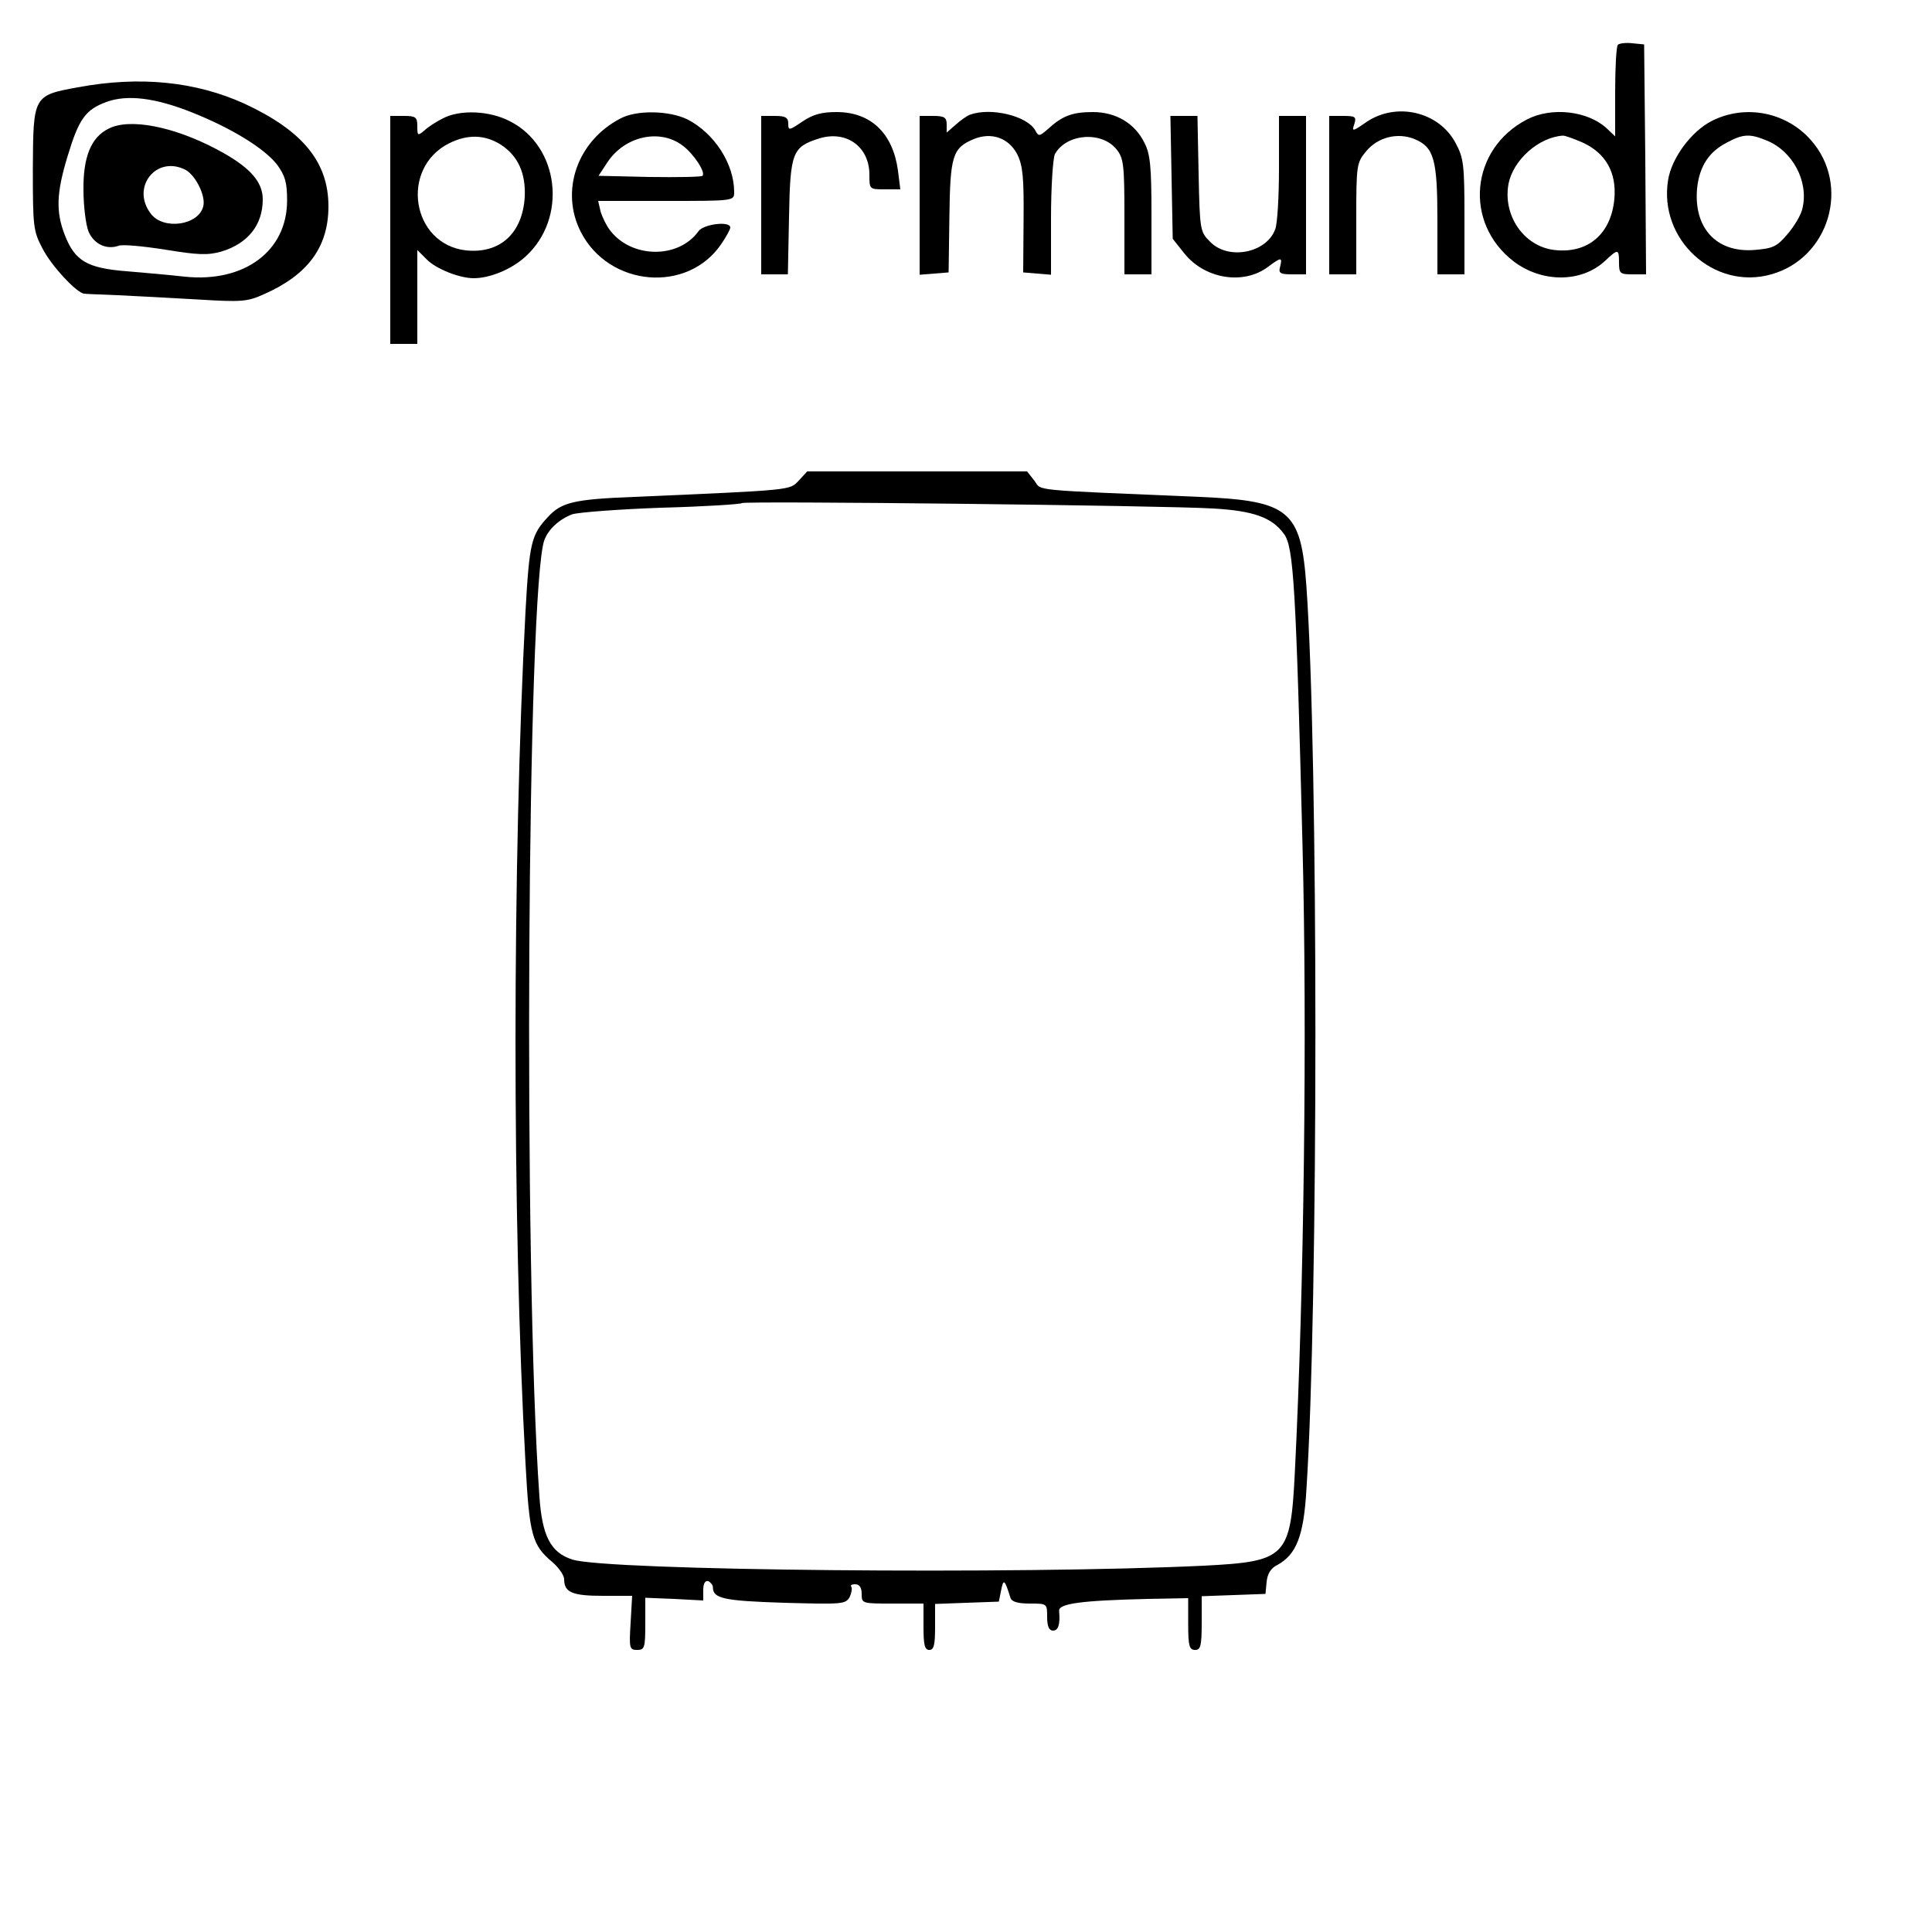
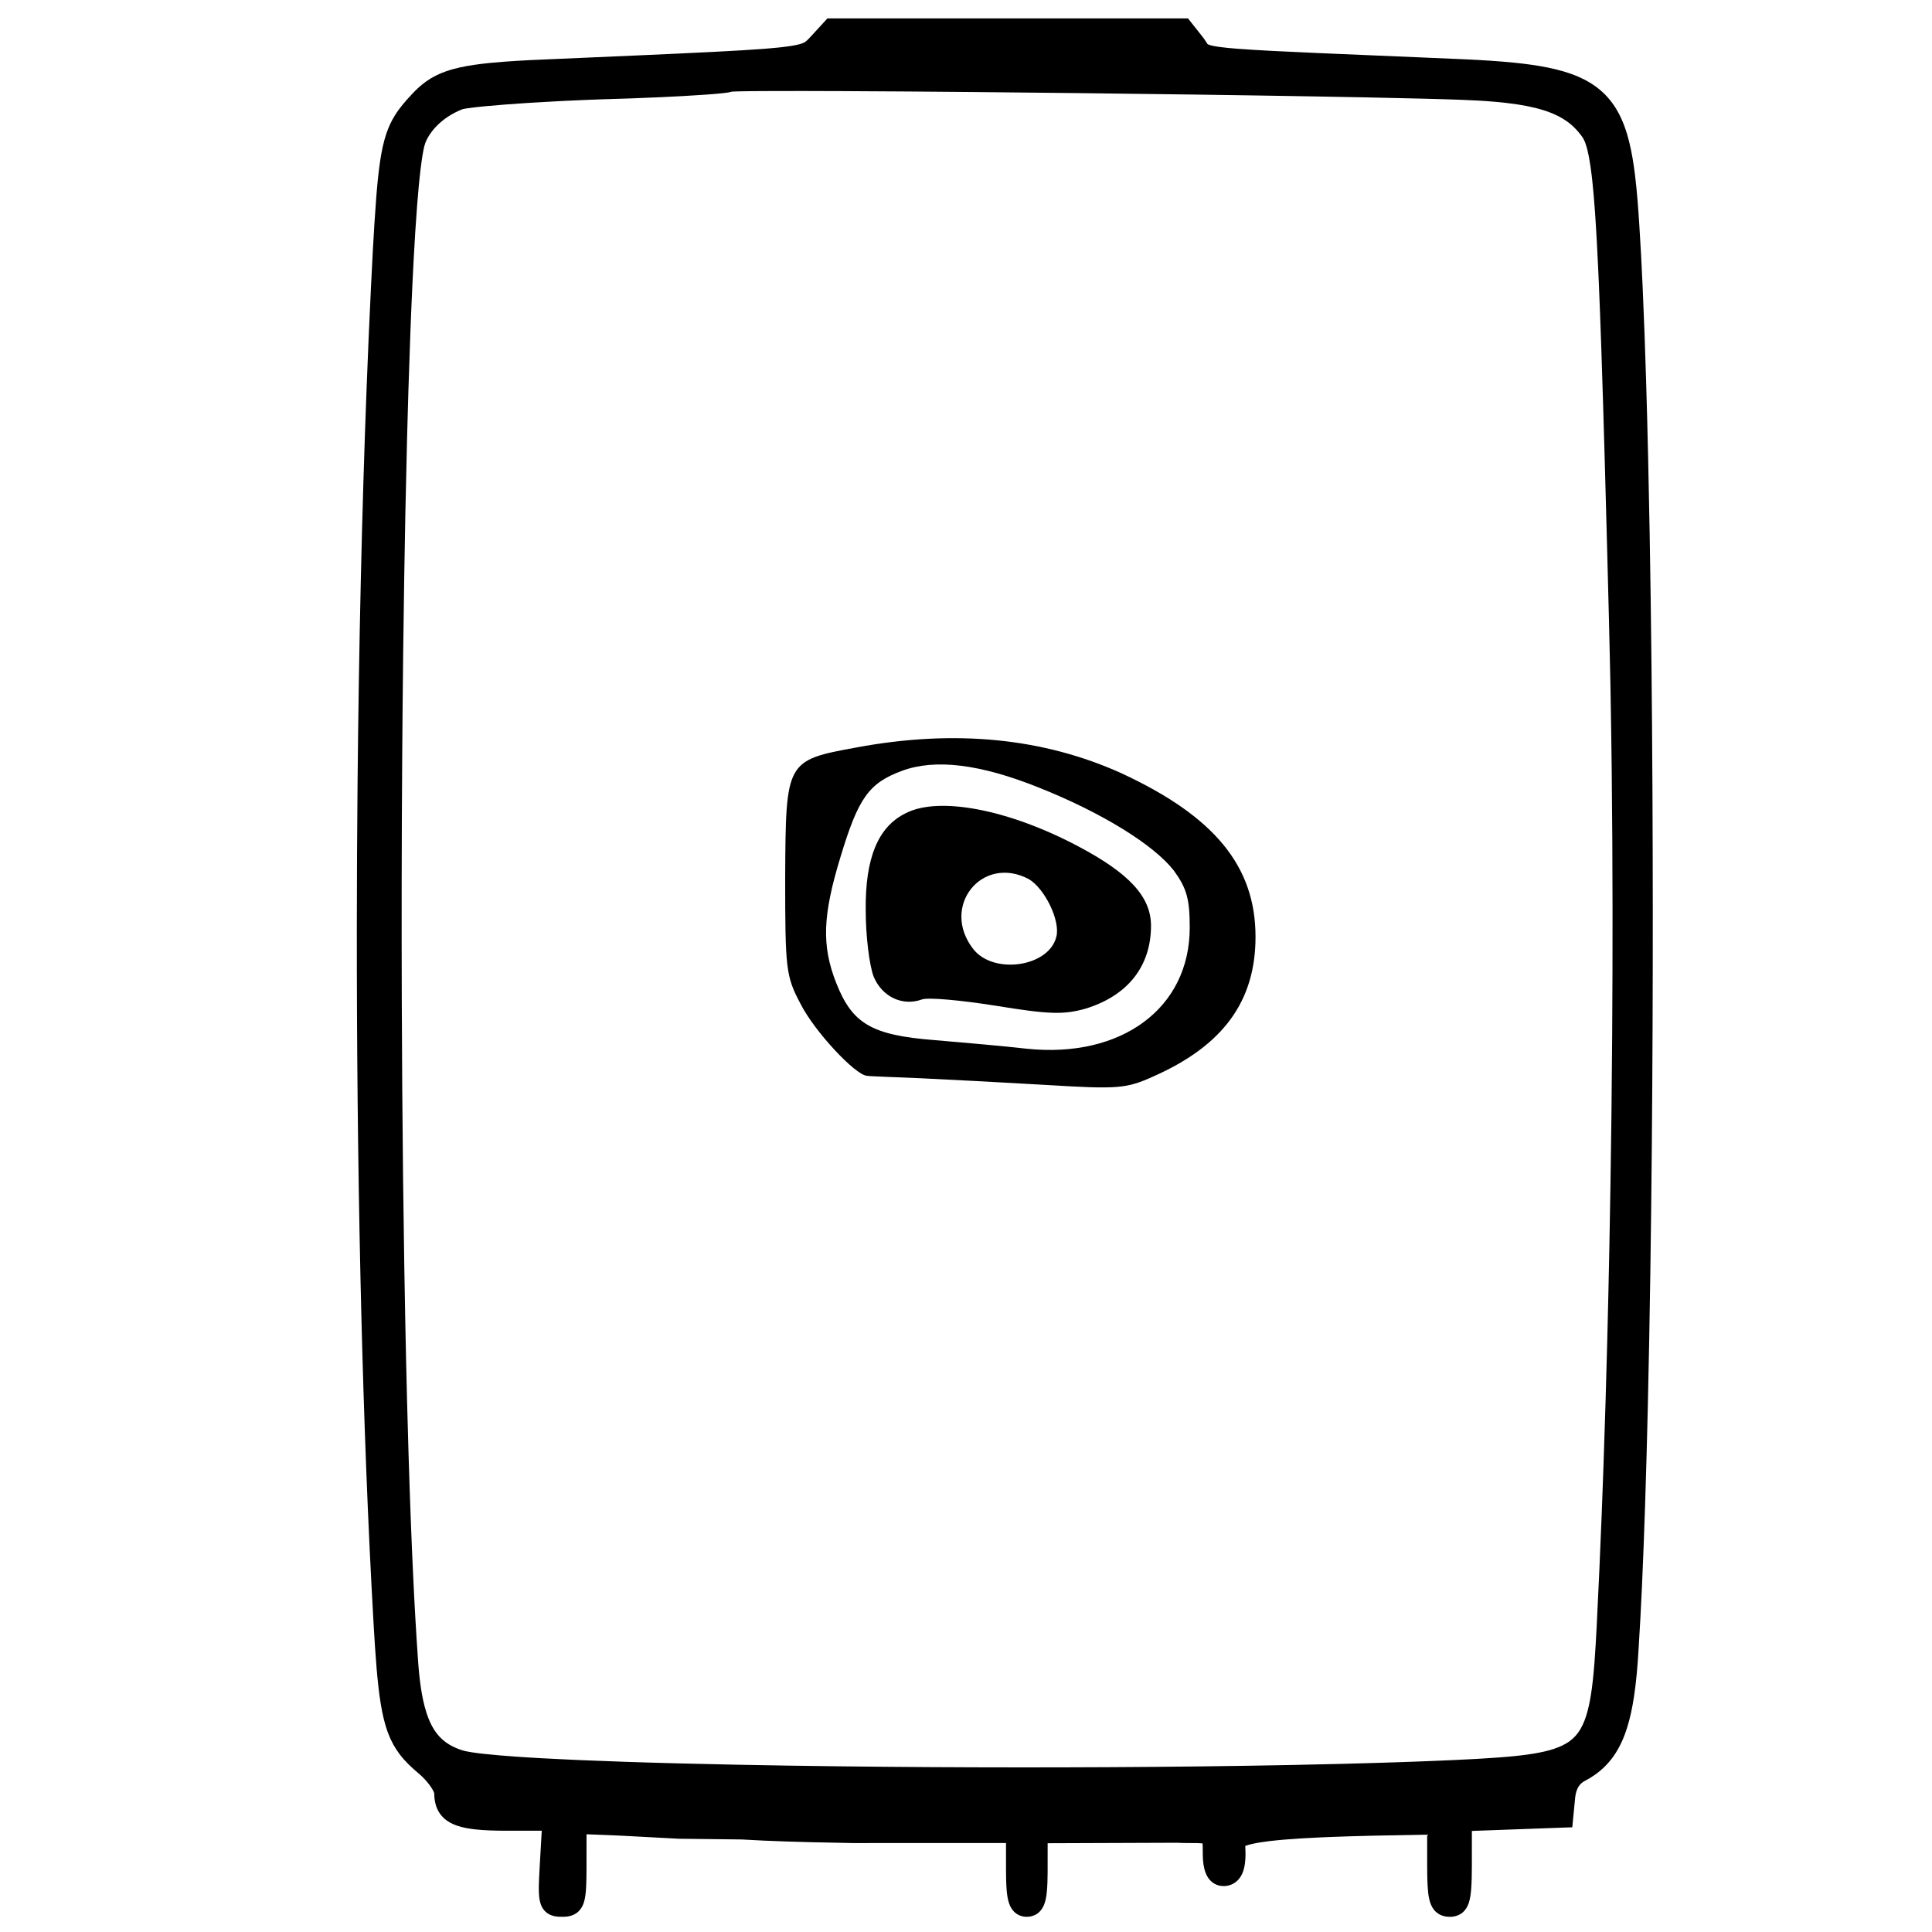
- <svg xmlns="http://www.w3.org/2000/svg" version="1.0" width="500pt" height="500pt" viewBox="0 0 500 500" preserveAspectRatio="xMidYMid meet">
-   <g transform="translate(0,500) scale(0.1,-0.1)" fill="#000000" stroke="none">
-     <path d="M4187 4884 c-4 -4 -7 -59 -7 -122 l0 -115 -22 21 c-49 45 -142 56 -206 23 -147 -76 -165 -268 -34 -368 73 -55 175 -55 236 2 34 32 36 31 36 -5 0 -28 3 -30 35 -30 l35 0 -2 298 -3 297 -30 3 c-17 2 -34 0 -38 -4z m-91 -253 c59 -27 88 -77 82 -145 -8 -91 -68 -143 -155 -133 -79 9 -134 89 -119 171 12 62 78 121 141 125 6 0 28 -8 51 -18z" />
-     <path d="M201 4774 c-115 -21 -115 -22 -116 -211 0 -149 1 -161 25 -206 22 -44 89 -116 108 -117 4 -1 43 -2 87 -4 44 -2 137 -7 206 -11 115 -7 129 -6 173 14 113 50 166 122 166 227 0 115 -67 196 -218 266 -126 57 -270 72 -431 42z m296 -65 c103 -41 187 -93 220 -135 21 -29 26 -46 26 -93 0 -131 -111 -213 -265 -197 -35 4 -102 10 -150 14 -103 8 -134 27 -160 93 -24 61 -22 110 7 205 29 96 46 120 100 140 54 20 127 11 222 -27z" />
-     <path d="M281 4667 c-45 -22 -66 -73 -65 -158 0 -42 6 -90 13 -108 14 -33 47 -48 78 -37 9 4 63 -1 120 -10 86 -14 110 -15 146 -5 69 21 107 69 107 135 0 47 -35 85 -118 129 -113 60 -227 82 -281 54z m200 -107 c26 -15 52 -68 45 -94 -12 -49 -102 -62 -135 -20 -54 69 14 154 90 114z" />
-     <path d="M1145 4693 c-16 -8 -38 -22 -47 -31 -17 -14 -18 -13 -18 11 0 24 -4 27 -35 27 l-35 0 0 -295 0 -295 35 0 35 0 0 121 0 122 25 -25 c24 -24 84 -48 121 -48 42 0 98 23 134 56 109 99 88 285 -40 350 -53 28 -131 31 -175 7z m152 -68 c44 -29 64 -74 61 -135 -6 -95 -65 -147 -152 -138 -141 16 -172 212 -44 277 48 24 93 23 135 -4z" />
-     <path d="M1605 4693 c-111 -58 -156 -187 -102 -293 73 -143 277 -160 364 -31 13 19 23 38 23 42 0 18 -69 9 -82 -9 -52 -73 -175 -71 -230 3 -9 12 -20 34 -24 49 l-6 26 176 0 c176 0 176 0 176 23 0 73 -51 152 -121 188 -47 23 -132 25 -174 2z m162 -70 c28 -21 60 -69 51 -78 -3 -3 -65 -4 -137 -3 l-132 3 23 35 c45 68 136 88 195 43z" />
-     <path d="M2076 4685 c-34 -23 -36 -23 -36 -5 0 16 -7 20 -35 20 l-35 0 0 -205 0 -205 34 0 35 0 3 149 c3 168 9 181 79 203 70 21 129 -22 129 -94 0 -38 0 -38 40 -38 l40 0 -6 48 c-13 97 -70 152 -159 152 -39 0 -61 -6 -89 -25z" />
-     <path d="M2510 4703 c-8 -3 -25 -15 -37 -26 l-23 -20 0 21 c0 18 -6 22 -35 22 l-35 0 0 -206 0 -205 38 3 37 3 2 143 c2 159 8 179 63 202 46 19 91 3 113 -40 14 -29 17 -59 16 -170 l-1 -135 36 -3 36 -3 0 146 c0 81 5 155 10 166 29 53 121 61 160 12 18 -23 20 -40 20 -174 l0 -149 35 0 35 0 0 153 c0 125 -3 158 -18 187 -25 51 -74 80 -134 80 -53 0 -79 -10 -116 -44 -22 -19 -24 -20 -33 -3 -21 37 -115 60 -169 40z" />
-     <path d="M3536 4684 c-36 -25 -38 -25 -31 -5 6 19 2 21 -29 21 l-36 0 0 -205 0 -205 35 0 35 0 0 144 c0 140 1 145 26 175 30 36 81 49 125 31 50 -21 59 -52 59 -210 l0 -140 35 0 35 0 0 148 c0 136 -2 153 -23 192 -43 81 -153 107 -231 54z" />
-     <path d="M4430 4687 c-53 -27 -104 -96 -113 -153 -25 -154 119 -286 267 -244 150 42 206 230 103 347 -64 73 -170 94 -257 50z m143 -51 c66 -27 108 -105 92 -174 -3 -17 -21 -47 -39 -68 -28 -33 -38 -37 -87 -41 -97 -7 -156 57 -147 159 6 58 31 96 79 120 41 22 59 22 102 4z" />
-     <path d="M3032 4541 l3 -159 31 -39 c53 -65 152 -81 215 -34 35 26 38 26 32 1 -5 -17 0 -20 31 -20 l36 0 0 205 0 205 -35 0 -35 0 0 -134 c0 -74 -4 -146 -10 -160 -23 -61 -121 -80 -168 -32 -26 26 -27 29 -30 176 l-3 150 -35 0 -35 0 3 -159z" />
-     <path d="M2067 3756 c-24 -25 -13 -24 -427 -42 -155 -6 -187 -14 -222 -52 -43 -46 -48 -66 -58 -244 -34 -643 -35 -1575 0 -2205 10 -186 17 -212 70 -256 16 -14 30 -34 30 -44 0 -34 21 -43 100 -43 l76 0 -4 -70 c-4 -66 -3 -70 17 -70 19 0 21 5 21 68 l0 67 75 -3 75 -4 0 27 c0 17 5 25 13 23 6 -3 12 -10 12 -16 0 -29 28 -35 184 -40 151 -4 159 -4 170 15 5 11 7 23 4 27 -3 3 1 6 10 6 11 0 17 -8 17 -25 0 -25 1 -25 80 -25 l80 0 0 -60 c0 -47 3 -60 15 -60 12 0 15 13 15 60 l0 59 82 3 83 3 6 30 c6 30 9 28 24 -20 3 -10 18 -15 50 -15 45 0 45 0 45 -35 0 -24 5 -35 15 -35 14 0 19 16 16 51 -2 19 58 27 229 31 l105 2 0 -67 c0 -57 3 -67 18 -67 14 0 17 10 17 70 l0 69 83 3 82 3 3 31 c2 21 11 36 28 44 49 27 68 75 75 195 31 475 31 1903 0 2337 -14 197 -43 222 -276 232 -447 19 -408 15 -428 42 l-19 24 -284 0 -285 0 -22 -24z m1073 -72 c104 -6 152 -23 183 -66 25 -33 31 -138 48 -810 12 -474 4 -1143 -20 -1619 -11 -219 -22 -230 -235 -241 -479 -23 -1548 -13 -1635 16 -56 18 -78 61 -85 163 -42 591 -32 2356 13 2476 11 28 38 53 72 66 15 5 118 13 230 17 112 3 206 9 209 12 6 6 1088 -6 1220 -14z" />
+ <svg xmlns="http://www.w3.org/2000/svg" version="1.0" width="500pt" height="500pt" viewBox="0 0 500 500" preserveAspectRatio="xMidYMid meet" id="svg28">
+   <defs id="defs32" />
+   <g transform="translate(0,500) scale(0.1,-0.1)" fill="#000000" stroke="none" id="g26">
+     <path d="m 2216.605,3065.589 c -182.985,-33.415 -182.985,-35.006 -184.576,-335.738 0,-237.085 1.591,-256.179 39.779,-327.782 35.006,-70.012 141.615,-184.576 171.847,-186.168 6.365,-1.591 68.42,-3.182 138.432,-6.365 70.012,-3.182 217.991,-11.138 327.782,-17.503 182.985,-11.138 205.262,-9.547 275.274,22.277 179.803,79.559 264.135,194.124 264.135,361.197 0,182.985 -106.609,311.871 -346.876,423.253 -200.488,90.697 -429.618,114.565 -685.797,66.829 z m 470.988,-103.427 c 163.891,-65.238 297.55,-147.979 350.059,-214.809 33.415,-46.144 41.371,-73.194 41.371,-147.979 0,-208.444 -176.621,-338.92 -421.662,-313.462 -55.691,6.365 -162.3,15.912 -238.677,22.276 -163.891,12.729 -213.218,42.962 -254.588,147.979 -38.188,97.062 -35.006,175.029 11.138,326.191 46.144,152.753 73.194,190.941 159.118,222.765 85.923,31.823 202.079,17.503 353.241,-42.962 z" id="path6" style="stroke-width:1.591" />
+     <path d="m 2343.899,2895.333 c -71.603,-35.006 -105.018,-116.156 -103.427,-251.406 0,-66.829 9.547,-143.206 20.685,-171.847 22.276,-52.509 74.785,-76.376 124.112,-58.874 14.321,6.365 100.244,-1.591 190.941,-15.912 136.841,-22.276 175.029,-23.868 232.312,-7.956 109.791,33.414 170.256,109.791 170.256,214.809 0,74.785 -55.691,135.25 -187.759,205.262 -179.803,95.471 -361.197,130.476 -447.12,85.923 z m 318.235,-170.256 c 41.371,-23.867 82.741,-108.2 71.603,-149.571 -19.094,-77.968 -162.3,-98.653 -214.809,-31.823 -85.924,109.791 22.276,245.041 143.206,181.394 z" id="path8" style="stroke-width:1.591" />
+     <path id="path24" style="stroke-width:1.591" d="m 3751.527,39.322 c -7.145,0.075 -14.354,1.096 -21.009,3.787 -7.887,3.098 -14.86,8.414 -19.989,15.154 -6.053,7.878 -9.588,17.381 -11.711,27.009 -2.488,11.071 -3.421,22.417 -4.122,33.72 -1.159,20.366 -1.151,40.774 -1.193,61.166 v 71.809 c -46.799,-0.893 -93.598,-1.769 -140.396,-2.696 -18.791,-0.448 -37.581,-0.946 -56.37,-1.511 -1.206,-0.035 -2.665,-0.083 -3.969,-0.123 -16.701,-0.516 -33.4,-1.095 -50.096,-1.742 -0.488,-0.024 -1.333,-0.055 -1.957,-0.082 -4.29,-0.173 -8.639,-0.356 -12.955,-0.534 -0.488,-0.026 -1.333,-0.059 -1.957,-0.088 -3.299,-0.145 -6.598,-0.29 -9.896,-0.436 -0.395,-0.015 -1.199,-0.056 -1.751,-0.081 -29.531,-1.377 -59.057,-3.022 -88.507,-5.442 -13.348,-1.115 -26.685,-2.377 -39.986,-3.963 -0.167,-0.024 -1.321,-0.163 -1.539,-0.188 -16.235,-2.029 -32.483,-4.33 -48.368,-8.327 -4.426,-1.145 -8.839,-2.392 -13.078,-4.117 0.933,-14.807 1.155,-29.729 -0.673,-44.478 -1.484,-11.686 -4.483,-23.39 -10.515,-33.603 -5.05,-8.518 -12.364,-15.793 -21.267,-20.226 -10.17,-5.11 -22.05,-6.633 -33.213,-4.52 -10.24,1.995 -19.695,7.599 -26.467,15.522 -7.076,8.149 -11.362,18.352 -13.856,28.763 -3.575,14.85 -4.03,30.216 -3.971,45.421 -0.01,6.59 0,13.189 -0.472,19.766 -4.24,0.443 -8.502,0.645 -12.762,0.768 -0.404,0.013 -1.2,0.031 -1.754,0.046 -17.162,0.39 -34.349,-0.221 -51.492,0.887 -334.95,-1.228 0,0 -334.95,-1.228 -0.011,-25.111 0.036,-50.222 -0.043,-75.332 -0.157,-17.512 -0.437,-35.057 -2.258,-52.488 -1.161,-10.759 -2.986,-21.574 -7.053,-31.656 -3.64,-8.973 -9.487,-17.23 -17.506,-22.786 -7.806,-5.49 -17.392,-8.207 -26.9,-8.161 -10.474,-0.098 -21.077,3.182 -29.28,9.784 -8.028,6.33 -13.529,15.394 -16.772,24.996 -3.945,11.559 -5.376,23.776 -6.363,35.892 -1.196,15.483 -1.425,31.021 -1.522,46.544 -0.075,22.951 -0.014,45.901 -0.035,68.852 v 4.87 c -43.112,0.01 -129.337,0.041 -129.337,0.041 l -267.184,-0.128 c 0,0 -71.795,1.301 -107.687,2.21 -21.084,0.554 -42.171,1.046 -63.248,1.815 -38.903,1.34 -77.804,2.855 -116.656,5.282 l -162.859,1.865 c -50.651,2.7 -101.302,5.421 -151.955,8.089 -28.907,1.157 -57.814,2.313 -86.721,3.47 -0.01,-30.189 0.033,-60.377 -0.04,-90.566 -0.1,-17.236 -0.22,-34.487 -1.345,-51.693 -0.796,-11.469 -2.006,-23.024 -5.444,-34.043 -2.74,-8.712 -7.261,-17.006 -13.915,-23.347 -7.238,-6.992 -16.806,-11.308 -26.702,-12.84 -7.965,-1.305 -16.076,-1.205 -24.117,-0.913 -9.092,0.435 -18.316,2.308 -26.253,6.932 -8.999,5.105 -15.919,13.524 -19.706,23.107 -4.013,9.84 -5.179,20.544 -5.672,31.075 -0.595,13.379 -0.06,26.774 0.496,40.145 0.969,21.697 2.436,43.367 3.614,65.053 1.072,18.756 2.144,37.513 3.216,56.269 -32.699,0.009 -65.399,-0.028 -98.098,0.031 -24.123,0.164 -48.28,0.756 -72.29,3.246 -16.471,1.756 -32.957,4.425 -48.683,9.763 -12.319,4.209 -24.153,10.343 -33.812,19.169 -9.883,8.963 -17.133,20.71 -20.994,33.463 -3.174,10.25 -4.308,21.021 -4.417,31.716 -1.271,3.953 -3.359,7.583 -5.462,11.143 -5.338,8.701 -11.751,16.703 -18.632,24.227 -5.428,5.914 -11.271,11.444 -17.485,16.526 -17.391,14.687 -34.098,30.419 -47.868,48.622 -12.377,16.244 -22.184,34.385 -29.445,53.457 -9.467,24.72 -15.118,50.704 -19.442,76.76 -4.916,30.033 -7.989,60.33 -10.627,90.637 -3.151,36.93 -5.463,73.926 -7.629,110.925 -1.977,34.714 -3.853,69.435 -5.691,104.157 -7.02,134.302 -12.686,268.673 -17.384,403.076 -4.564,130.554 -8.218,261.139 -11.131,391.74 -3.403,152.348 -5.801,304.718 -7.356,457.096 -1.555,153.127 -2.234,306.262 -2.111,459.397 0.101,120.027 0.714,240.054 1.83,360.076 1.662,176.788 4.412,353.568 8.437,530.318 3.808,166.666 8.708,333.309 15.092,499.897 3.297,86.189 6.999,172.363 11.181,258.514 1.586,32.489 3.218,64.975 4.967,97.455 2.59,45.35 5.218,90.703 8.779,135.989 2.48,31.147 5.342,62.287 9.924,93.204 3.656,24.434 8.464,48.802 16.43,72.232 5.555,16.203 12.761,31.867 21.837,46.407 11.864,19.141 26.68,36.226 41.988,52.663 11.833,12.91 24.597,25.068 38.907,35.216 15.973,11.38 33.736,20.13 52.265,26.496 23.448,8.111 47.894,12.893 72.393,16.511 25.53,3.74 51.238,6.116 76.959,8.072 46.153,3.463 92.403,5.386 138.643,7.261 70.829,3.069 141.658,6.15 212.485,9.272 63.621,2.839 127.329,5.686 190.965,8.927 24.669,1.261 49.334,2.593 73.99,4.075 16.75,1.027 33.683,2.116 50.489,3.373 0.603,0.045 1.282,0.092 1.695,0.127 13.957,1.075 27.91,2.222 41.836,3.658 0.275,0.034 1.193,0.127 1.716,0.183 1.252,0.132 2.505,0.265 3.757,0.397 0.192,0.019 1.191,0.133 1.695,0.189 13.602,1.54 27.208,3.282 40.599,6.172 5.768,1.309 11.535,2.809 16.97,5.175 3.527,1.55 6.747,3.754 9.483,6.465 5.255,5.134 10.202,10.572 15.167,15.984 12.476,13.624 24.964,27.237 37.444,40.858 h 933.09 c 13.359,-16.884 26.748,-33.745 40.069,-50.659 3.749,-4.988 6.826,-10.434 10.36,-15.566 0.692,-0.942 1.93,-1.171 2.922,-1.676 4.476,-1.753 9.209,-2.727 13.908,-3.675 11.909,-2.295 23.98,-3.601 36.037,-4.83 0.317,-0.027 1.195,-0.114 1.727,-0.165 6.739,-0.654 13.485,-1.239 20.234,-1.781 0.31,-0.027 1.197,-0.093 1.728,-0.135 28.014,-2.173 56.069,-3.776 84.127,-5.266 5.394,-0.28 10.788,-0.561 16.181,-0.841 1.205,-0.064 2.663,-0.134 3.966,-0.2 32.668,-1.652 65.344,-3.126 98.021,-4.591 97.789,-4.299 195.726,-8.339 293.574,-12.481 32.613,-1.392 65.23,-2.709 97.839,-4.21 41.635,-1.99 83.263,-4.482 124.739,-8.69 28.843,-2.951 57.629,-6.769 86.055,-12.535 26.478,-5.4 52.717,-12.54 77.606,-23.176 21.109,-9.036 41.183,-20.768 58.624,-35.77 17.207,-14.739 31.686,-32.573 42.969,-52.201 14.516,-25.118 24.09,-52.774 31.075,-80.84 7.018,-28.202 11.532,-56.96 15.102,-85.781 5.19,-42.258 8.218,-84.743 11.027,-127.214 3.543,-54.257 6.311,-108.562 8.777,-162.878 3.691,-81.918 6.548,-163.871 9.04,-245.834 3.928,-130.879 6.811,-261.788 9.115,-392.705 3.911,-224.021 6.129,-448.068 7.258,-672.12 0.997,-200.235 1.079,-400.474 0.296,-600.709 -0.84,-212.257 -2.658,-424.512 -5.776,-636.748 -1.749,-118.723 -3.926,-237.439 -6.713,-356.142 -1.932,-82.141 -4.146,-164.276 -6.83,-246.397 -2.302,-70.179 -4.911,-140.349 -8.095,-210.493 -2.582,-56.691 -5.543,-113.365 -9.212,-169.996 -0.035,-0.637 -0.097,-1.597 -0.143,-2.358 -2.354,-38.583 -5.627,-77.152 -11.451,-115.381 -4.154,-27.073 -9.637,-54.01 -17.874,-80.158 -8.157,-25.82 -19.239,-50.929 -34.892,-73.123 -13.184,-18.763 -29.674,-35.182 -48.456,-48.335 -7.542,-5.306 -15.392,-10.187 -23.547,-14.492 -7.418,-3.43 -14.061,-8.774 -18.421,-15.743 -5.063,-7.976 -7.508,-17.317 -8.695,-26.608 -0.766,-6.41 -1.255,-12.85 -1.926,-19.27 -1.923,-19.871 -3.847,-39.741 -5.769,-59.612 -86.625,-3.172 -173.25,-6.344 -259.877,-9.463 -0.01,-31.152 0.031,-62.304 -0.036,-93.456 -0.136,-18.958 -0.343,-37.936 -1.769,-56.849 -0.939,-11.849 -2.337,-23.769 -5.92,-35.148 -2.92,-9.139 -7.689,-17.881 -14.832,-24.401 -7.198,-6.647 -16.593,-10.747 -26.3,-11.878 -2.92,-0.377 -5.866,-0.532 -8.809,-0.511 z M 2641.051,426.01 c 154.646,-0.038 309.293,0.738 463.93,2.527 78.474,0.914 157.065,2.106 235.576,3.642 44.528,0.87 89.198,1.866 133.778,3 29.63,0.745 59.409,1.572 89.099,2.466 21.097,0.63 42.316,1.312 63.467,2.034 12.661,0.43 25.409,0.885 38.125,1.353 14.769,0.539 29.655,1.117 44.487,1.715 16.86,0.682 33.873,1.405 50.798,2.171 2.824,0.127 5.597,0.249 8.371,0.38 16.027,0.711 32.048,1.556 48.067,2.447 3.84,0.21 7.678,0.435 11.527,0.654 0.888,0.057 2.063,0.123 3.061,0.183 14.999,0.876 29.993,1.836 44.978,2.932 0.335,0.022 1.197,0.09 1.734,0.129 8.957,0.667 17.91,1.394 26.855,2.195 0.282,0.024 1.161,0.105 1.67,0.154 1.39,0.127 3.128,0.29 4.297,0.394 1.585,0.153 3.171,0.306 4.756,0.459 0.351,0.039 1.195,0.12 1.734,0.176 1.031,0.103 2.062,0.207 3.094,0.31 0.333,0.031 1.194,0.124 1.73,0.179 1.036,0.108 2.072,0.216 3.108,0.325 0.292,0.036 1.193,0.131 1.719,0.19 2.641,0.283 5.279,0.587 7.918,0.888 0.29,0.031 1.192,0.141 1.717,0.203 10.794,1.269 21.563,2.758 32.289,4.512 0.083,0.019 1.132,0.191 1.571,0.266 16.95,2.859 33.818,6.467 50.181,11.784 15.396,5.037 30.445,11.745 43.382,21.619 10.57,8.055 19.391,18.311 26.077,29.779 8.53,14.492 14.12,30.498 18.457,46.683 5.082,19.142 8.382,38.707 11.054,58.316 0.8,5.948 1.528,11.905 2.203,17.868 0.038,0.317 0.133,1.193 0.192,1.725 0.626,5.592 1.195,11.191 1.745,16.791 0.037,0.36 0.114,1.195 0.167,1.737 0.915,9.591 1.722,19.191 2.474,28.796 0.026,0.31 0.09,1.197 0.131,1.729 2.3,30.165 3.965,60.374 5.537,90.584 0.064,1.205 0.135,2.663 0.201,3.966 2.473,48.75 4.785,97.586 6.952,146.393 2.061,46.596 4.013,93.332 5.83,139.991 0.241,6.137 0.483,12.274 0.724,18.41 0.073,1.997 0.158,4.197 0.236,6.272 1.296,34.019 2.544,68.04 3.733,102.064 1.762,50.966 3.443,102.07 4.984,153.095 0.129,4.22 0.258,8.441 0.387,12.661 1.512,50.988 2.95,102.148 4.265,153.206 2.133,82.68 4.005,165.494 5.63,248.237 2.073,106.274 3.769,212.659 5.06,318.985 0.163,13.118 0.309,26.236 0.465,39.354 0.697,63.776 1.292,127.69 1.722,191.521 0.733,107.333 1.057,214.668 0.95,322.004 -0.122,118.703 -0.798,237.405 -2.101,356.101 -0.745,65.77 -1.669,131.691 -2.861,197.513 -0.19,10.42 -0.381,20.84 -0.571,31.26 -0.036,1.998 -0.083,4.199 -0.123,6.275 -1.058,54.862 -2.339,109.719 -3.745,164.573 -3.408,134.006 -6.884,268.027 -10.641,402.036 -1.417,50.705 -2.903,101.407 -4.43,152.109 -1.49,48.841 -3.053,97.817 -4.729,146.704 -0.143,4.254 -0.283,8.377 -0.436,12.631 -0.816,23.33 -1.65,46.659 -2.536,69.987 -0.885,23.316 -1.814,46.766 -2.796,70.131 -0.087,2.096 -0.174,4.193 -0.261,6.289 -0.064,1.413 -0.134,3.064 -0.2,4.568 -0.269,6.218 -0.544,12.436 -0.816,18.654 -0.375,8.383 -0.763,16.935 -1.157,25.383 -0.875,18.833 -1.83,37.808 -2.836,56.693 -0.333,6.173 -0.68,12.555 -1.029,18.763 -0.879,15.502 -1.823,31.001 -2.827,46.496 -0.028,0.361 -0.081,1.198 -0.119,1.741 -0.315,4.675 -0.63,9.35 -0.945,14.024 -0.021,0.328 -0.081,1.173 -0.121,1.693 -0.197,2.751 -0.398,5.603 -0.589,8.257 -1.723,23.652 -3.674,47.289 -6.144,70.876 -0.033,0.333 -0.127,1.194 -0.184,1.729 -0.276,2.573 -0.55,5.188 -0.837,7.676 -0.254,2.29 -0.525,4.578 -0.79,6.866 -0.04,0.357 -0.143,1.192 -0.206,1.732 -1.884,15.628 -4.034,31.233 -6.93,46.709 -2.293,11.884 -4.891,23.756 -8.885,35.199 -2.375,6.646 -5.236,13.216 -9.524,18.872 -7.713,10.687 -16.509,20.619 -26.45,29.285 -14.161,12.404 -30.593,22.019 -47.878,29.375 -0.893,0.388 -1.795,0.756 -2.693,1.133 0.036,-0.011 -1.051,0.429 -1.446,0.591 -0.545,0.224 -0.732,0.29 -1.452,0.58 -8.989,3.58 -18.19,6.607 -27.49,9.271 -0.086,0.028 -1.105,0.312 -1.534,0.434 -3.391,0.953 -6.798,1.854 -10.216,2.707 -0.32,0.082 -1.166,0.288 -1.687,0.417 -14.358,3.509 -28.887,6.293 -43.487,8.585 -0.061,0.013 -1.132,0.174 -1.569,0.242 -9.68,1.499 -19.394,2.771 -29.122,3.916 -0.258,0.032 -1.192,0.137 -1.71,0.196 -4.494,0.524 -9.388,1.03 -13.643,1.468 -1.66,0.162 -3.668,0.362 -5.107,0.5 -3.397,0.322 -6.795,0.633 -10.193,0.932 -0.326,0.031 -1.196,0.102 -1.731,0.148 -28.14,2.421 -56.353,3.89 -84.575,4.903 -1.546,0.057 -3.078,0.117 -4.541,0.17 -8.404,0.293 -16.945,0.581 -25.412,0.859 -1.343,0.046 -2.595,0.086 -3.988,0.127 -5.231,0.157 -10.587,0.322 -15.74,0.475 -16.463,0.481 -32.926,0.929 -49.391,1.359 -1.414,0.032 -3.066,0.075 -4.571,0.111 -46.666,1.178 -93.336,2.184 -140.007,3.133 -46.785,0.916 -93.724,1.798 -140.57,2.605 -102.618,1.783 -205.24,3.331 -307.863,4.752 -99.749,1.382 -199.5,2.623 -299.252,3.764 -91.524,1.022 -183.132,1.988 -274.691,2.811 -111.706,1.008 -223.415,1.851 -335.125,2.345 -69.08,0.284 -138.162,0.493 -207.243,0.11 -9.667,-0.06 -19.502,-0.144 -29.065,-0.238 -9.615,-0.126 -19.23,-0.237 -28.844,-0.453 -0.337,-0.012 -1.2,-0.03 -1.739,-0.045 -1.331,-0.033 -2.661,-0.066 -3.992,-0.1 -0.228,0 -1.199,-0.036 -1.713,-0.051 -1.331,-0.041 -2.661,-0.082 -3.992,-0.122 -0.172,-0.011 -1.196,-0.045 -1.699,-0.065 -2.954,-0.127 -5.924,-0.178 -8.863,-0.445 -5.812,-1.84 -11.898,-2.539 -17.92,-3.328 -15.656,-1.887 -31.386,-3.067 -47.108,-4.244 -39.618,-2.846 -79.287,-4.913 -118.963,-6.758 -52,-2.374 -104.025,-4.199 -156.06,-5.619 -12.2,-0.444 -24.399,-0.913 -36.598,-1.41 -16.822,-0.685 -33.826,-1.463 -50.714,-2.266 -1.093,-0.049 -1.957,-0.096 -3.064,-0.15 -5.64,-0.281 -11.281,-0.561 -16.921,-0.841 -0.445,-0.019 -1.266,-0.066 -1.854,-0.096 -24.148,-1.244 -48.29,-2.623 -72.423,-4.133 -0.745,-0.044 -1.796,-0.114 -2.659,-0.168 -2.956,-0.189 -5.879,-0.373 -8.78,-0.565 -35.226,-2.303 -70.436,-4.901 -105.58,-8.238 -0.276,-0.031 -1.194,-0.119 -1.717,-0.171 -15.209,-1.512 -30.421,-3.083 -45.538,-5.364 -3.609,-0.59 -7.235,-1.159 -10.781,-2.058 -12.781,-4.945 -25.051,-11.227 -36.534,-18.709 -16.904,-11.053 -32.202,-24.762 -44.229,-41.038 -6.31,-8.584 -11.722,-17.884 -15.585,-27.827 -2.196,-6.216 -3.515,-12.696 -4.834,-19.142 -3.088,-15.688 -5.206,-31.546 -7.167,-47.408 -3.794,-31.494 -6.564,-63.102 -9.046,-94.723 -3.579,-46.381 -6.42,-92.868 -8.916,-139.339 -2.04,-38.022 -3.841,-76.258 -5.489,-114.377 -0.103,-2.341 -0.198,-4.502 -0.294,-6.841 -0.298,-7.156 -0.606,-14.328 -0.894,-21.435 -0.621,-15.074 -1.211,-30.149 -1.79,-45.224 -1.934,-50.824 -3.647,-101.776 -5.204,-152.659 -1.215,-40.304 -2.348,-80.779 -3.396,-121.153 -1.688,-65.779 -3.178,-131.7 -4.487,-197.541 -1.125,-57.353 -2.151,-114.827 -3.049,-172.23 -1.008,-63.952 -1.872,-127.907 -2.633,-191.863 -1.055,-91.337 -1.901,-182.796 -2.518,-274.183 -1.391,-206.352 -1.725,-412.712 -1.045,-619.068 0.504,-152.775 1.592,-305.548 3.317,-458.313 0.874,-76.496 1.916,-153.11 3.153,-229.648 0.789,-48.823 1.667,-97.644 2.617,-146.464 1.341,-67.944 2.857,-136.02 4.595,-204.007 1.137,-44.601 2.381,-89.329 3.731,-133.976 0.956,-31.782 1.989,-63.701 3.081,-95.537 0.728,-21.189 1.491,-42.512 2.284,-63.76 0.156,-4.247 0.308,-8.363 0.473,-12.611 0.763,-20.145 1.577,-40.382 2.399,-60.466 0.312,-7.41 0.627,-14.966 0.938,-22.285 0.325,-7.411 0.65,-14.822 0.975,-22.232 1.036,-23.212 2.112,-46.593 3.27,-69.865 0.334,-6.843 0.684,-13.742 1.027,-20.624 0.057,-1.03 0.122,-2.33 0.182,-3.464 0.426,-8.2 0.864,-16.451 1.294,-24.671 0.053,-0.888 0.114,-2.064 0.169,-3.062 l 1.12,-20.453 c 0.032,-0.637 0.091,-1.598 0.133,-2.359 2.226,-39.468 4.667,-78.925 7.49,-118.356 0.059,-0.853 0.146,-1.995 0.216,-2.959 0.136,-1.848 0.272,-3.697 0.408,-5.545 0.019,-0.186 0.096,-1.194 0.137,-1.699 0.935,-11.792 2.049,-23.571 3.421,-35.321 0.024,-0.224 0.142,-1.191 0.203,-1.701 0.66,-5.564 1.387,-11.12 2.174,-16.668 0.016,-0.077 0.167,-1.135 0.233,-1.575 3.365,-23.032 7.863,-45.975 15.025,-68.153 5.051,-15.476 11.462,-30.622 20.339,-44.317 7.681,-11.899 17.363,-22.556 28.797,-30.947 11.514,-8.534 24.55,-14.822 38.035,-19.569 4.635,-1.655 9.352,-3.095 14.175,-4.093 10.373,-2.204 20.887,-3.668 31.398,-5.044 3.255,-0.411 6.511,-0.809 9.768,-1.194 0.242,-0.031 1.192,-0.136 1.706,-0.196 0.785,-0.089 1.569,-0.179 2.354,-0.269 0.271,-0.026 1.17,-0.125 1.682,-0.184 28.067,-3.079 56.221,-5.288 84.385,-7.264 9.349,-0.653 18.868,-1.277 28.117,-1.857 3.559,-0.22 7.264,-0.445 10.732,-0.662 7.831,-0.476 15.663,-0.921 23.496,-1.365 1.413,-0.081 3.062,-0.169 4.566,-0.253 24.701,-1.369 49.411,-2.577 74.124,-3.71 1.205,-0.057 2.664,-0.12 3.967,-0.179 6.965,-0.303 14.065,-0.615 21.082,-0.922 1.03,-0.046 2.331,-0.098 3.466,-0.146 36.8,-1.557 73.711,-2.935 110.458,-4.169 20.654,-0.691 41.31,-1.346 61.967,-1.971 25.363,-0.747 50.897,-1.468 76.329,-2.128 50.94,-1.323 102.015,-2.47 153.013,-3.492 87.125,-1.721 174.442,-3.066 261.65,-4.1 157.142,-1.849 314.402,-2.749 471.578,-2.805 z" />
  </g>
</svg>
